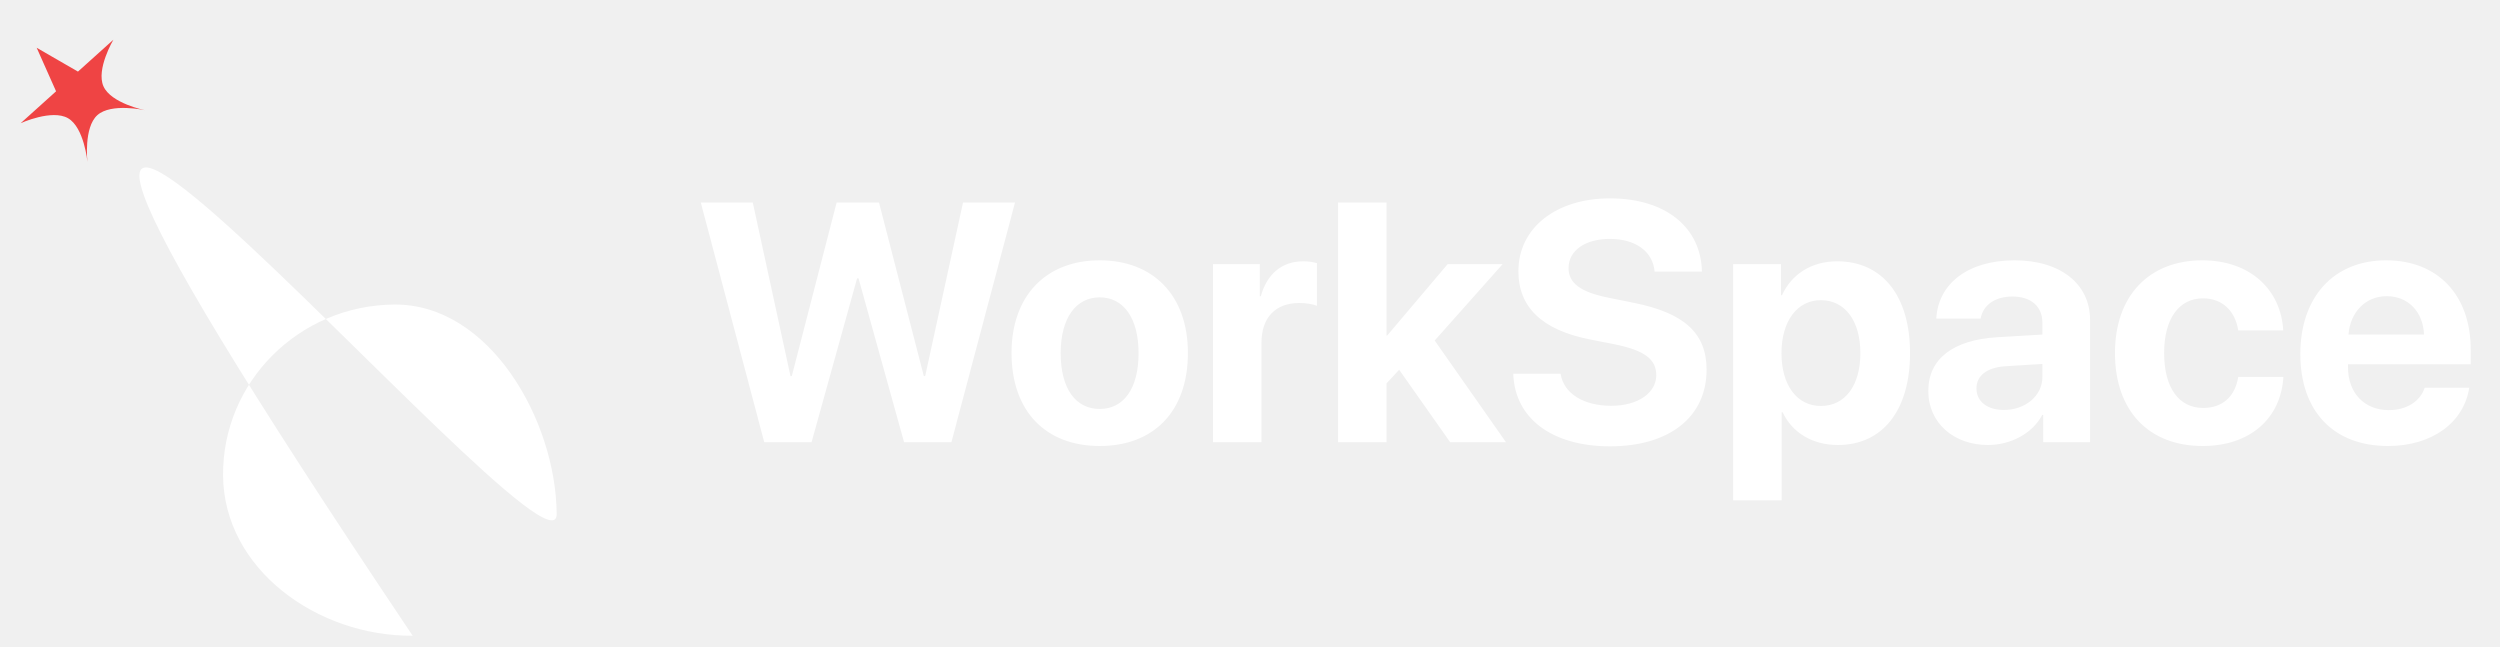
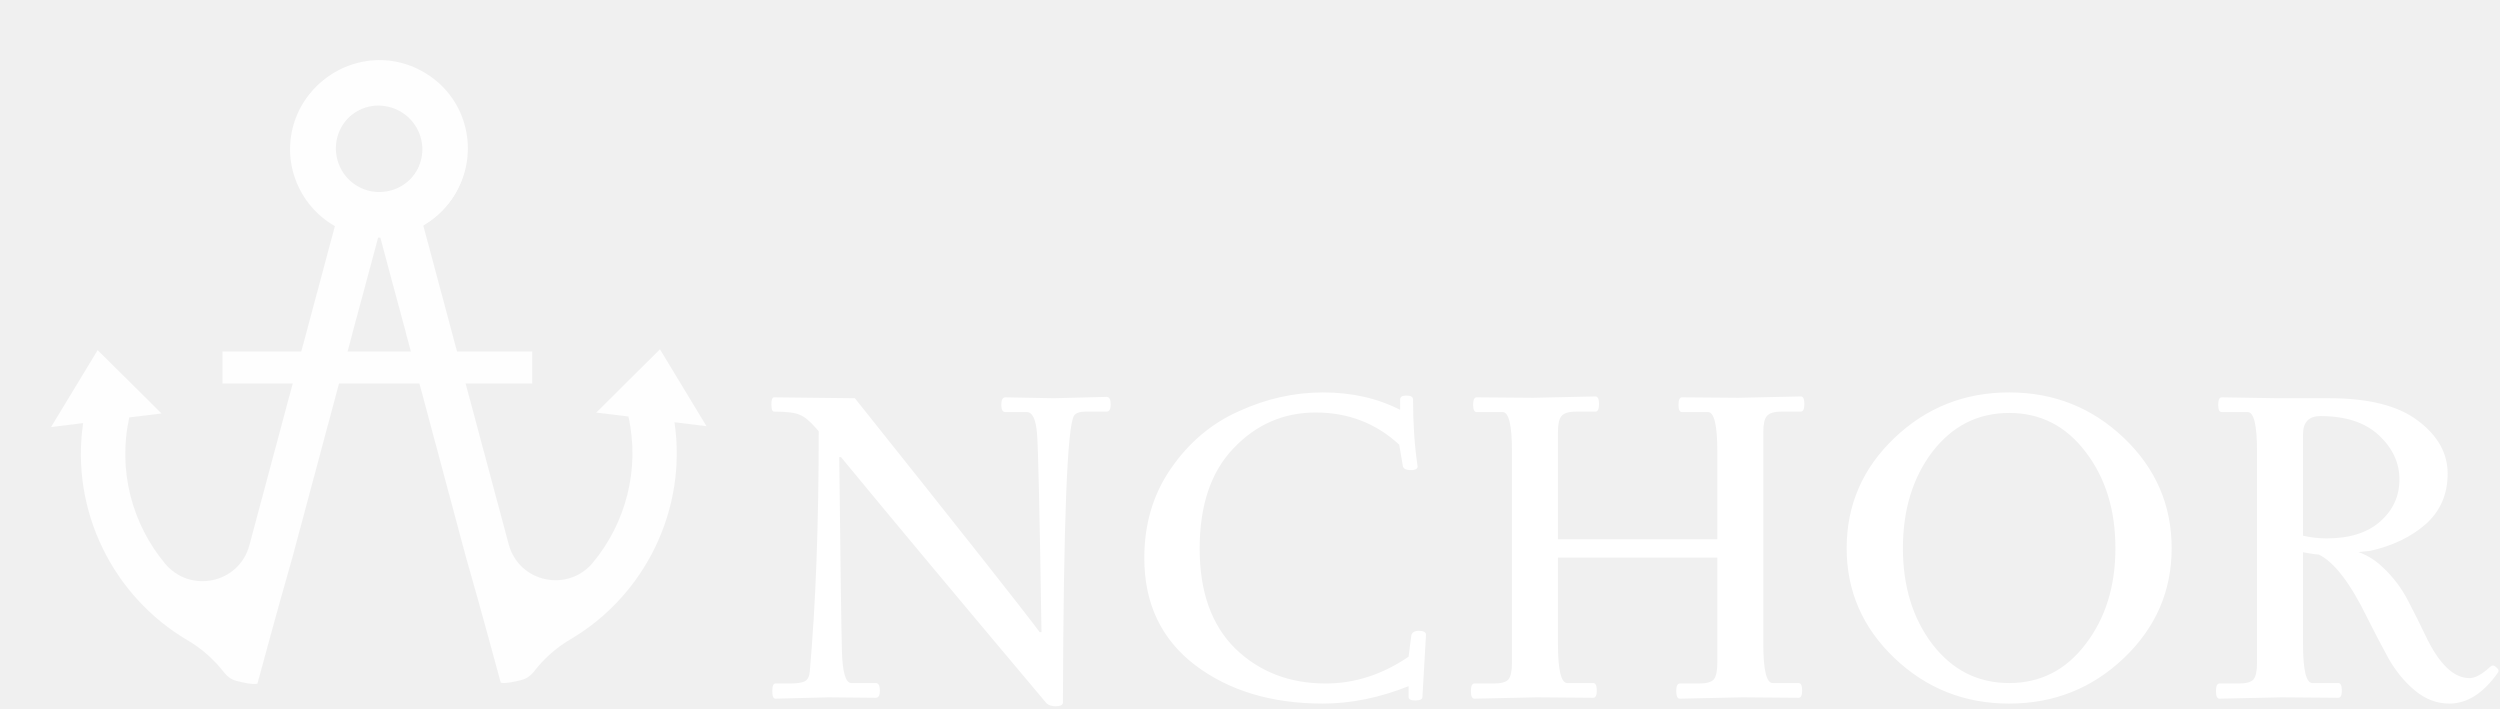
- <svg xmlns="http://www.w3.org/2000/svg" width="147" height="38" viewBox="0 0 147 38" fill="none">
-   <g>
-     <path d="M6.667 2.335C6.667 2.335 5.639 4.076 6.084 5.076C6.53 6.076 8.512 6.478 8.512 6.478C8.512 6.478 6.538 6.038 5.724 6.771C4.911 7.503 5.141 9.512 5.141 9.512C5.141 9.512 4.949 7.499 4.001 6.952C3.053 6.404 1.214 7.245 1.214 7.245L3.297 5.369L2.157 2.809L4.584 4.21L6.667 2.335Z" fill="#EF4444" />
-     <path d="M13.116 27.957C13.075 22.449 17.585 17.949 23.189 17.907C28.794 17.865 32.692 24.717 32.733 30.226C32.774 35.734 -16.318 -23.099 24.265 37.381C18.66 37.423 13.157 33.466 13.116 27.957Z" fill="white" />
-     <path d="M50.396 16.371H50.483L53.159 26H55.943L59.683 11.908H56.626L54.4 22.113H54.321L51.685 11.908H49.194L46.558 22.113H46.48L44.263 11.908H41.206L44.937 26H47.72L50.396 16.371ZM64.663 26.225C67.827 26.225 69.849 24.203 69.849 20.756C69.849 17.357 67.798 15.307 64.663 15.307C61.528 15.307 59.478 17.367 59.478 20.756C59.478 24.193 61.499 26.225 64.663 26.225ZM64.663 24.047C63.257 24.047 62.368 22.865 62.368 20.766C62.368 18.686 63.276 17.484 64.663 17.484C66.05 17.484 66.948 18.686 66.948 20.766C66.948 22.865 66.06 24.047 64.663 24.047ZM71.323 26H74.175V20.15C74.175 18.676 74.995 17.816 76.401 17.816C76.812 17.816 77.202 17.885 77.437 17.982V15.473C77.241 15.414 76.958 15.365 76.626 15.365C75.396 15.365 74.507 16.088 74.136 17.416H74.077V15.531H71.323V26ZM81.567 19.73H81.528V11.908H78.677V26H81.528V22.543L82.271 21.742L85.269 26H88.55L84.36 20.023L88.355 15.531H85.122L81.567 19.73ZM88.98 21.977C89.067 24.633 91.304 26.244 94.663 26.244C98.189 26.244 100.347 24.496 100.347 21.742C100.347 19.604 99.048 18.402 96.069 17.807L94.575 17.504C92.915 17.172 92.231 16.635 92.231 15.766C92.231 14.73 93.208 14.047 94.663 14.047C96.148 14.047 97.192 14.77 97.29 15.971H100.073C100.025 13.383 97.954 11.664 94.663 11.664C91.528 11.664 89.282 13.373 89.282 15.951C89.282 18.051 90.659 19.398 93.472 19.955L94.956 20.248C96.724 20.609 97.388 21.137 97.388 22.064C97.388 23.1 96.314 23.861 94.741 23.861C93.14 23.861 91.948 23.158 91.763 21.977H88.98ZM108.023 15.365C106.509 15.365 105.347 16.127 104.78 17.357H104.722V15.531H101.909V29.418H104.761V24.242H104.819C105.376 25.424 106.548 26.166 108.071 26.166C110.689 26.166 112.31 24.135 112.31 20.766C112.31 17.387 110.679 15.365 108.023 15.365ZM107.066 23.871C105.669 23.871 104.751 22.66 104.751 20.766C104.751 18.891 105.669 17.65 107.066 17.65C108.491 17.65 109.39 18.871 109.39 20.766C109.39 22.67 108.491 23.871 107.066 23.871ZM117.827 24.105C116.86 24.105 116.216 23.617 116.216 22.836C116.216 22.094 116.821 21.615 117.886 21.537L120.093 21.4V22.162C120.093 23.295 119.067 24.105 117.827 24.105ZM116.89 26.166C118.198 26.166 119.497 25.512 120.083 24.398H120.142V26H122.896V18.803C122.896 16.693 121.148 15.307 118.462 15.307C115.689 15.307 113.96 16.703 113.853 18.734H116.46C116.597 17.963 117.271 17.436 118.335 17.436C119.409 17.436 120.093 18.002 120.093 18.979V19.672L117.456 19.828C114.849 19.984 113.384 21.088 113.384 22.992C113.384 24.877 114.898 26.166 116.89 26.166ZM134.253 19.428C134.126 17.055 132.329 15.307 129.497 15.307C126.362 15.307 124.36 17.396 124.36 20.756C124.36 24.174 126.362 26.225 129.517 26.225C132.271 26.225 134.116 24.633 134.263 22.162H131.607C131.431 23.305 130.689 23.988 129.546 23.988C128.13 23.988 127.251 22.816 127.251 20.756C127.251 18.734 128.13 17.543 129.536 17.543C130.708 17.543 131.441 18.324 131.607 19.428H134.253ZM140.337 17.416C141.607 17.416 142.476 18.334 142.534 19.672H138.091C138.189 18.363 139.087 17.416 140.337 17.416ZM142.573 22.797C142.31 23.598 141.509 24.115 140.464 24.115C139.009 24.115 138.062 23.09 138.062 21.596V21.42H145.278V20.551C145.278 17.367 143.355 15.307 140.308 15.307C137.212 15.307 135.259 17.475 135.259 20.814C135.259 24.164 137.192 26.225 140.415 26.225C143.003 26.225 144.878 24.848 145.191 22.797H142.573Z" fill="white" />
-   </g>
-   <defs>
-     <clipPath>
-       <rect width="146.786" height="37" fill="white" transform="translate(0 0.5)" />
-     </clipPath>
-   </defs>
+ <svg xmlns="http://www.w3.org/2000/svg" width="840" height="238" viewBox="0 0 840 238" fill="none">
+   <path d="M17.151 143.486L32.81 117.653L54.28 138.926L43.443 140.24C39.494 158.132 44.432 176.1 55.428 189.337C63.912 199.539 80.357 196.017 83.787 183.215L103.905 108.137L105.767 101.187C106.835 97.2 107.785 93.656 107.785 93.656L112.522 75.975C100.144 68.947 93.95 53.567 99.516 39.313C104.503 26.592 117.981 18.788 131.523 20.842C149.346 23.537 160.445 41.019 155.919 57.913C152.362 71.187 140.216 79.91 127.038 79.865L122.3 97.546L118.3 112.343C110.028 117.643 121.949 98.104 120.88 102.091C119.812 106.079 117.749 115.586 117.466 114.534L118.42 112.026L98.289 187.157C101.551 174.985 94.859 199.959 98.289 187.157C91.974 209.251 88.741 221.6 86.492 229.713C84.966 230.148 81.046 229.21 79.416 228.773C77.785 228.336 76.415 227.35 75.444 226.134C72.055 221.74 67.878 217.978 63.103 215.18C37.961 200.458 23.615 171.534 27.935 142.158L17.151 143.486ZM140.409 56.681C144.973 47.22 138.654 36.304 128.155 35.516C122.299 35.071 116.567 38.371 114.025 43.651C109.46 53.112 115.78 64.027 126.279 64.816C132.135 65.261 137.853 62.013 140.409 56.681Z" fill="#FEFEFE" />
+   <path d="M237.387 143.207L221.748 117.37L200.34 138.626L211.153 139.946C215.103 157.838 210.188 175.8 199.224 189.028C190.766 199.223 174.356 195.692 170.926 182.89L150.808 107.812L148.946 100.862C147.878 96.874 146.928 93.331 146.928 93.331L142.191 75.65C154.537 68.631 160.708 53.257 155.145 39.002C150.161 26.279 136.71 18.468 123.2 20.514C105.418 23.198 94.355 40.67 98.882 57.564C102.438 70.838 114.562 79.567 127.71 79.53L132.448 97.211L136.448 112.008C144.704 117.313 132.799 97.769 133.868 101.757C134.936 105.744 137 115.251 137.282 114.199L136.328 111.692L156.459 186.823C153.198 174.65 159.889 199.624 156.459 186.823C162.773 208.917 166.007 221.265 168.256 229.379C169.778 229.814 173.689 228.879 175.315 228.443C176.942 228.007 178.308 227.022 179.276 225.807C182.654 221.416 186.82 217.656 191.582 214.862C216.658 200.158 230.955 171.248 226.627 141.873L237.387 143.207ZM114.355 56.342C109.796 46.88 116.094 35.97 126.569 35.188C132.412 34.747 138.133 38.05 140.672 43.33C145.232 52.792 138.933 63.702 128.458 64.484C122.616 64.925 116.909 61.675 114.355 56.342Z" fill="#FEFEFE" />
+   <rect x="74.757" y="118.096" width="104.062" height="10.765" fill="#FEFEFE" />
+   <path d="M354.138 133.804L371.838 133.354C372.738 133.354 373.188 134.204 373.188 135.904C373.188 137.504 372.738 138.304 371.838 138.304H364.788C362.788 138.304 361.488 138.754 360.888 139.654C358.588 143.054 357.338 175.254 357.138 236.254C356.938 236.954 356.138 237.304 354.738 237.304C353.338 237.304 352.288 236.954 351.588 236.254C322.388 201.554 299.388 174.004 282.588 153.604H281.988C282.388 190.004 282.688 211.754 282.888 218.854C283.088 225.954 284.138 229.504 286.038 229.504H294.288C295.188 229.504 295.638 230.354 295.638 232.054C295.638 233.654 295.188 234.454 294.288 234.454L278.388 234.304L260.538 234.754C259.838 234.754 259.488 233.904 259.488 232.204C259.488 230.504 259.838 229.654 260.538 229.654H265.488C267.788 229.654 269.438 229.404 270.438 228.904C271.438 228.304 271.988 227.204 272.088 225.604C274.088 203.104 275.088 176.204 275.088 144.904L274.038 143.704C272.038 141.404 270.238 139.954 268.638 139.354C267.138 138.654 264.288 138.304 260.088 138.304C259.488 138.304 259.188 137.504 259.188 135.904C259.188 134.304 259.488 133.504 260.088 133.504L287.238 133.804C322.838 178.404 343.538 204.604 349.338 212.404H349.938C349.338 172.704 348.838 150.454 348.438 145.654C348.038 140.854 346.888 138.454 344.988 138.454H337.788C336.888 138.454 336.438 137.654 336.438 136.054C336.438 134.354 336.888 133.504 337.788 133.504L354.138 133.804ZM474.185 213.604C474.385 212.504 475.235 211.954 476.735 211.954C478.335 211.954 479.135 212.404 479.135 213.304L477.935 234.154C477.935 234.954 477.135 235.354 475.535 235.354C474.035 235.354 473.285 234.954 473.285 234.154V230.554C463.485 234.454 453.885 236.404 444.485 236.404C427.285 236.404 412.985 232.104 401.585 223.504C390.185 214.804 384.485 202.804 384.485 187.504C384.485 176.004 387.485 165.954 393.485 157.354C399.485 148.654 407.085 142.254 416.285 138.154C425.485 133.954 434.885 131.854 444.485 131.854C454.185 131.854 462.835 133.804 470.435 137.704V134.254C470.435 133.354 471.135 132.904 472.535 132.904C474.035 132.904 474.785 133.354 474.785 134.254C474.785 142.354 475.285 149.754 476.285 156.454C476.485 157.454 475.735 157.954 474.035 157.954C472.335 157.954 471.435 157.454 471.335 156.454L470.135 149.404C462.335 142.204 452.985 138.604 442.085 138.604C431.285 138.604 422.085 142.604 414.485 150.604C406.885 158.504 403.085 169.754 403.085 184.354C403.085 198.854 407.085 210.054 415.085 217.954C423.185 225.754 433.285 229.654 445.385 229.654C455.185 229.654 464.485 226.654 473.285 220.654L474.185 213.604ZM584.069 133.654L605.069 133.204C605.869 133.204 606.269 134.054 606.269 135.754C606.269 137.454 605.869 138.304 605.069 138.304H598.619C596.119 138.304 594.469 138.804 593.669 139.804C592.869 140.704 592.469 142.504 592.469 145.204V216.304C592.469 225.104 593.519 229.504 595.619 229.504H604.319C605.119 229.504 605.519 230.354 605.519 232.054C605.519 233.654 605.119 234.454 604.319 234.454L585.419 234.304L564.419 234.754C563.619 234.754 563.219 233.904 563.219 232.204C563.219 230.504 563.619 229.654 564.419 229.654H570.869C573.369 229.654 575.019 229.204 575.819 228.304C576.619 227.304 577.019 225.454 577.019 222.754V187.354H523.469V216.304C523.469 225.104 524.519 229.504 526.619 229.504H535.319C536.119 229.504 536.519 230.354 536.519 232.054C536.519 233.654 536.119 234.454 535.319 234.454L516.419 234.304L495.419 234.754C494.619 234.754 494.219 233.904 494.219 232.204C494.219 230.504 494.619 229.654 495.419 229.654H501.869C504.369 229.654 506.019 229.204 506.819 228.304C507.619 227.304 508.019 225.454 508.019 222.754V151.654C508.019 142.854 506.969 138.454 504.869 138.454H496.169C495.369 138.454 494.969 137.654 494.969 136.054C494.969 134.354 495.369 133.504 496.169 133.504L515.069 133.654L536.069 133.204C536.869 133.204 537.269 134.054 537.269 135.754C537.269 137.454 536.869 138.304 536.069 138.304H529.619C527.119 138.304 525.469 138.804 524.669 139.804C523.869 140.704 523.469 142.504 523.469 145.204V181.204H577.019V151.654C577.019 142.854 575.969 138.454 573.869 138.454H565.169C564.369 138.454 563.969 137.654 563.969 136.054C563.969 134.354 564.369 133.504 565.169 133.504L584.069 133.654ZM636.528 147.154C647.228 136.954 660.078 131.854 675.078 131.854C690.078 131.854 702.928 136.954 713.628 147.154C724.328 157.354 729.678 169.704 729.678 184.204C729.678 198.604 724.328 210.904 713.628 221.104C702.928 231.304 690.078 236.404 675.078 236.404C660.078 236.404 647.228 231.304 636.528 221.104C625.828 210.904 620.478 198.604 620.478 184.204C620.478 169.704 625.828 157.354 636.528 147.154ZM700.728 151.804C694.128 143.104 685.578 138.754 675.078 138.754C664.578 138.754 655.978 143.104 649.278 151.804C642.678 160.504 639.378 171.304 639.378 184.204C639.378 197.004 642.678 207.754 649.278 216.454C655.978 225.154 664.578 229.504 675.078 229.504C685.578 229.504 694.128 225.154 700.728 216.454C707.428 207.754 710.778 197.004 710.778 184.204C710.778 171.304 707.428 160.504 700.728 151.804ZM746.511 133.504L765.411 133.804H782.661C795.861 133.804 805.761 136.304 812.361 141.304C819.061 146.304 822.411 152.254 822.411 159.154C822.411 166.054 819.961 171.704 815.061 176.104C810.161 180.404 803.911 183.404 796.311 185.104C788.111 186.004 783.061 186.454 781.161 186.454C779.361 186.454 776.911 186.154 773.811 185.554V216.304C773.811 225.104 774.861 229.504 776.961 229.504H785.661C786.461 229.504 786.861 230.354 786.861 232.054C786.861 233.654 786.461 234.454 785.661 234.454L766.761 234.304L745.761 234.754C744.961 234.754 744.561 233.904 744.561 232.204C744.561 230.504 744.961 229.654 745.761 229.654H752.211C754.711 229.654 756.361 229.204 757.161 228.304C757.961 227.304 758.361 225.454 758.361 222.754V151.654C758.361 142.854 757.311 138.454 755.211 138.454H746.511C745.711 138.454 745.311 137.654 745.311 136.054C745.311 134.354 745.711 133.504 746.511 133.504ZM781.761 180.904C789.461 180.904 795.461 179.004 799.761 175.204C804.061 171.404 806.211 166.704 806.211 161.104C806.211 155.504 803.911 150.554 799.311 146.254C794.711 141.954 788.161 139.804 779.661 139.804C775.761 139.804 773.811 141.854 773.811 145.954V180.004C776.511 180.604 779.161 180.904 781.761 180.904ZM836.811 223.954C837.411 223.454 838.011 223.504 838.611 224.104C839.211 224.604 839.511 225.004 839.511 225.304C839.511 225.504 839.461 225.704 839.361 225.904C834.461 232.904 829.011 236.404 823.011 236.404C818.811 236.404 814.961 234.954 811.461 232.054C807.961 229.154 804.961 225.504 802.461 221.104C800.061 216.704 797.711 212.204 795.411 207.604C789.711 195.904 784.261 188.804 779.061 186.304L788.661 184.504C793.261 185.304 797.261 187.354 800.661 190.654C804.161 193.954 806.961 197.654 809.061 201.754C811.161 205.754 813.161 209.754 815.061 213.754C819.561 223.154 824.461 227.854 829.761 227.854C831.661 227.854 834.011 226.554 836.811 223.954Z" fill="white" />
</svg>
